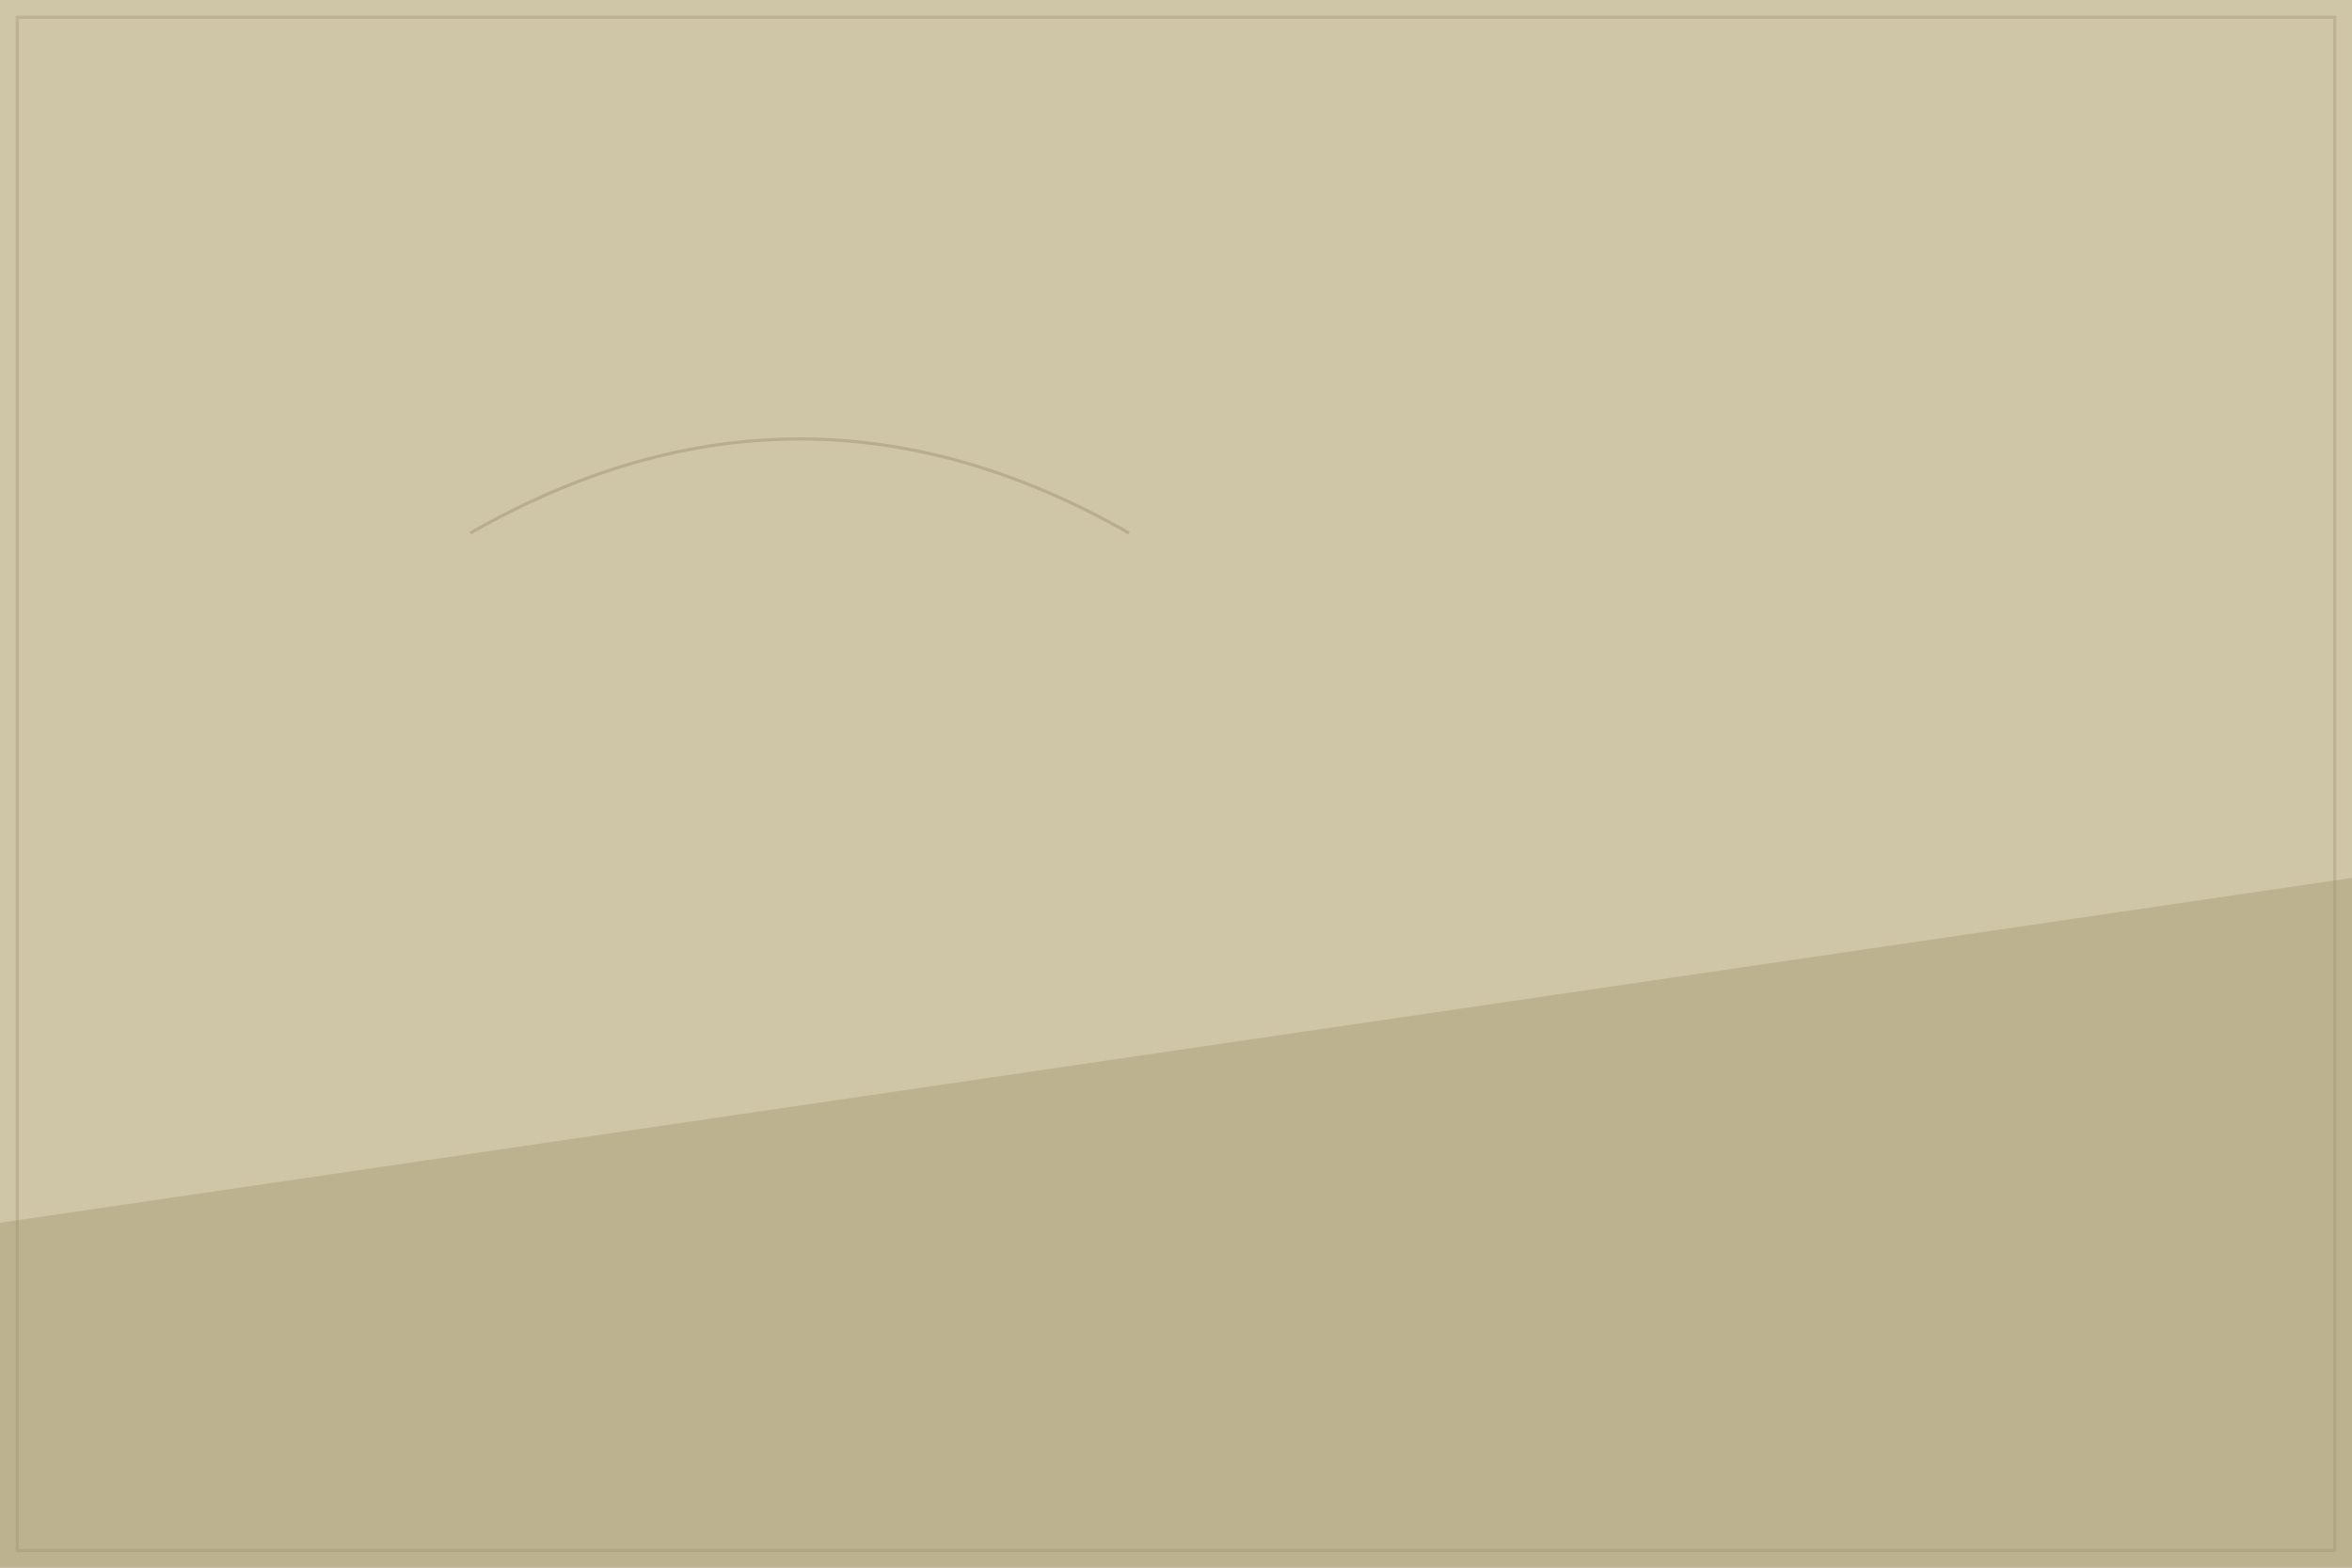
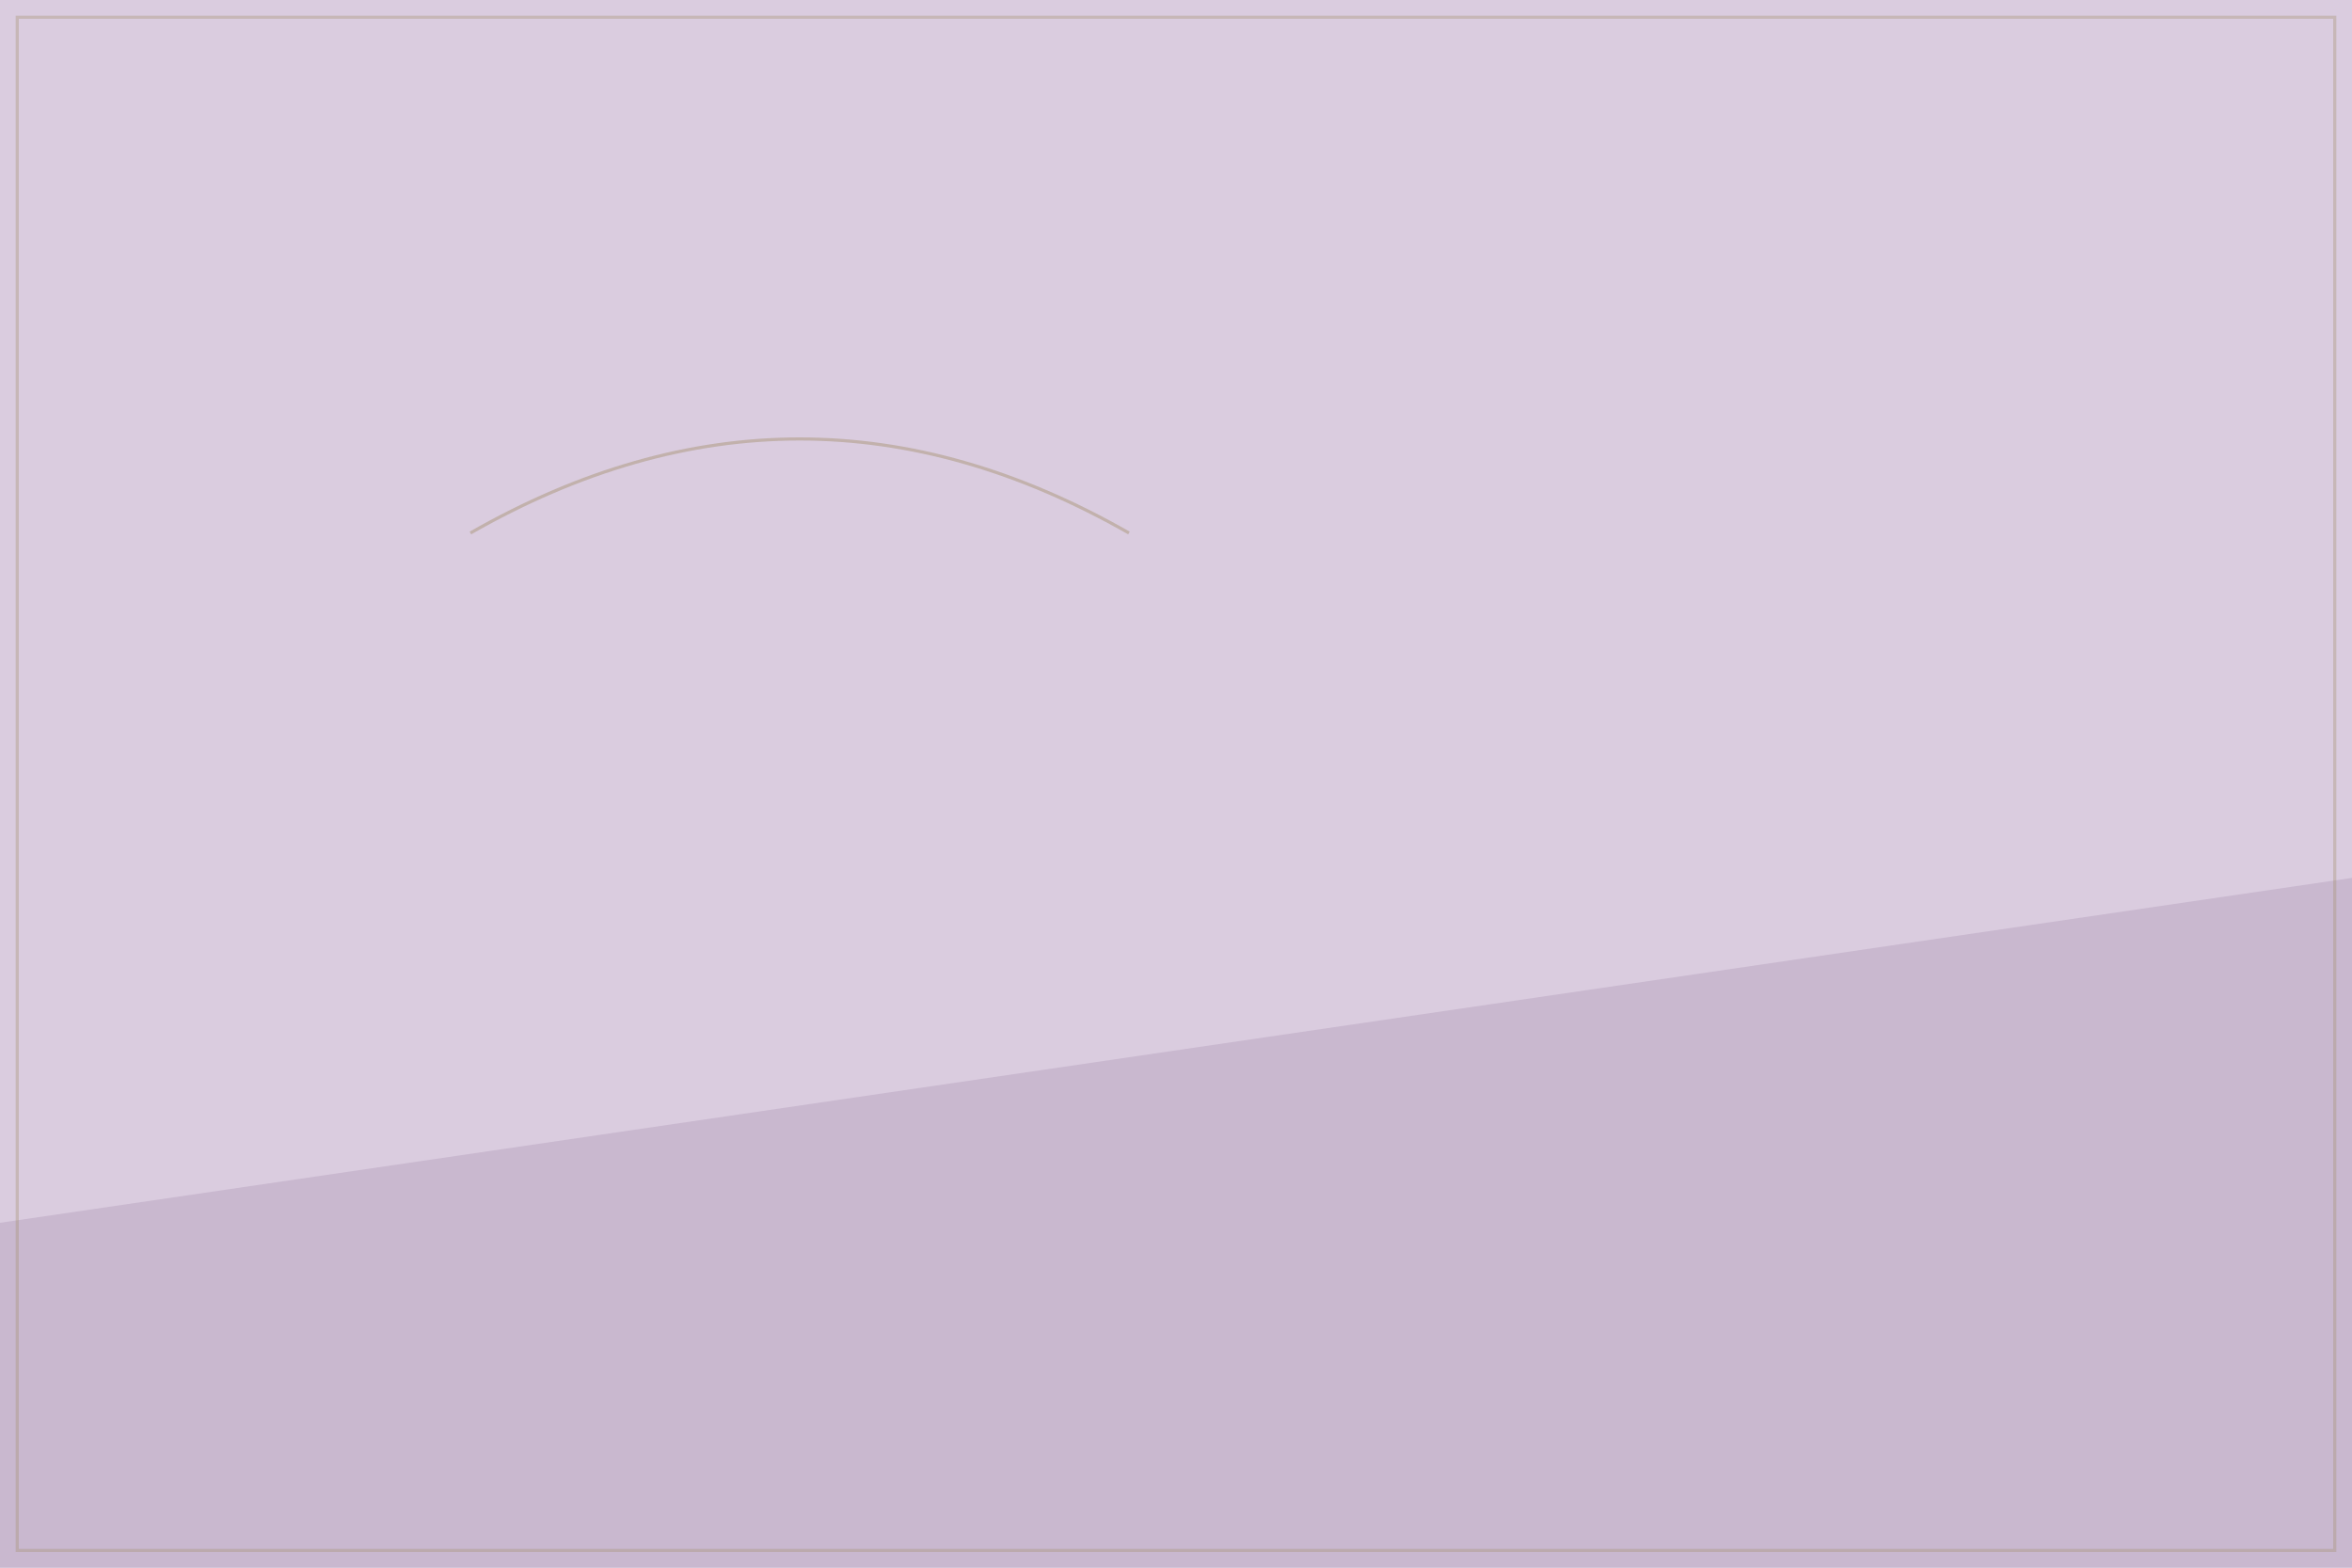
<svg xmlns="http://www.w3.org/2000/svg" width="1500" height="1000" viewBox="0 0 1500 1000" role="img" aria-label="Hall stage, ring ceremony decor (sample placeholder)">
-   <rect x="0" y="0" width="1500" height="1000" fill="#CFC6A8" />
-   <path d="M0 780 L1500 560 L1500 1000 L0 1000 Z" fill="#BDB290" />
-   <path d="M300 340 q210 -120 420 0" fill="none" stroke="#9C8F6D" stroke-width="2" opacity="0.45" />
-   <rect x="11" y="11" width="1478" height="978" fill="none" stroke="#9C8F6D" stroke-width="2" opacity="0.35" />
+   <rect x="0" y="0" width="1500" height="1000" fill="#DACCDF" />
+   <path d="M0 780 L1500 560 L1500 1000 L0 1000 Z" fill="#C9B8CF" />
+   <path d="M300 340 q210 -120 420 0" fill="none" stroke="#A3906E" stroke-width="2" opacity="0.45" />
+   <rect x="11" y="11" width="1478" height="978" fill="none" stroke="#A3906E" stroke-width="2" opacity="0.35" />
</svg>
